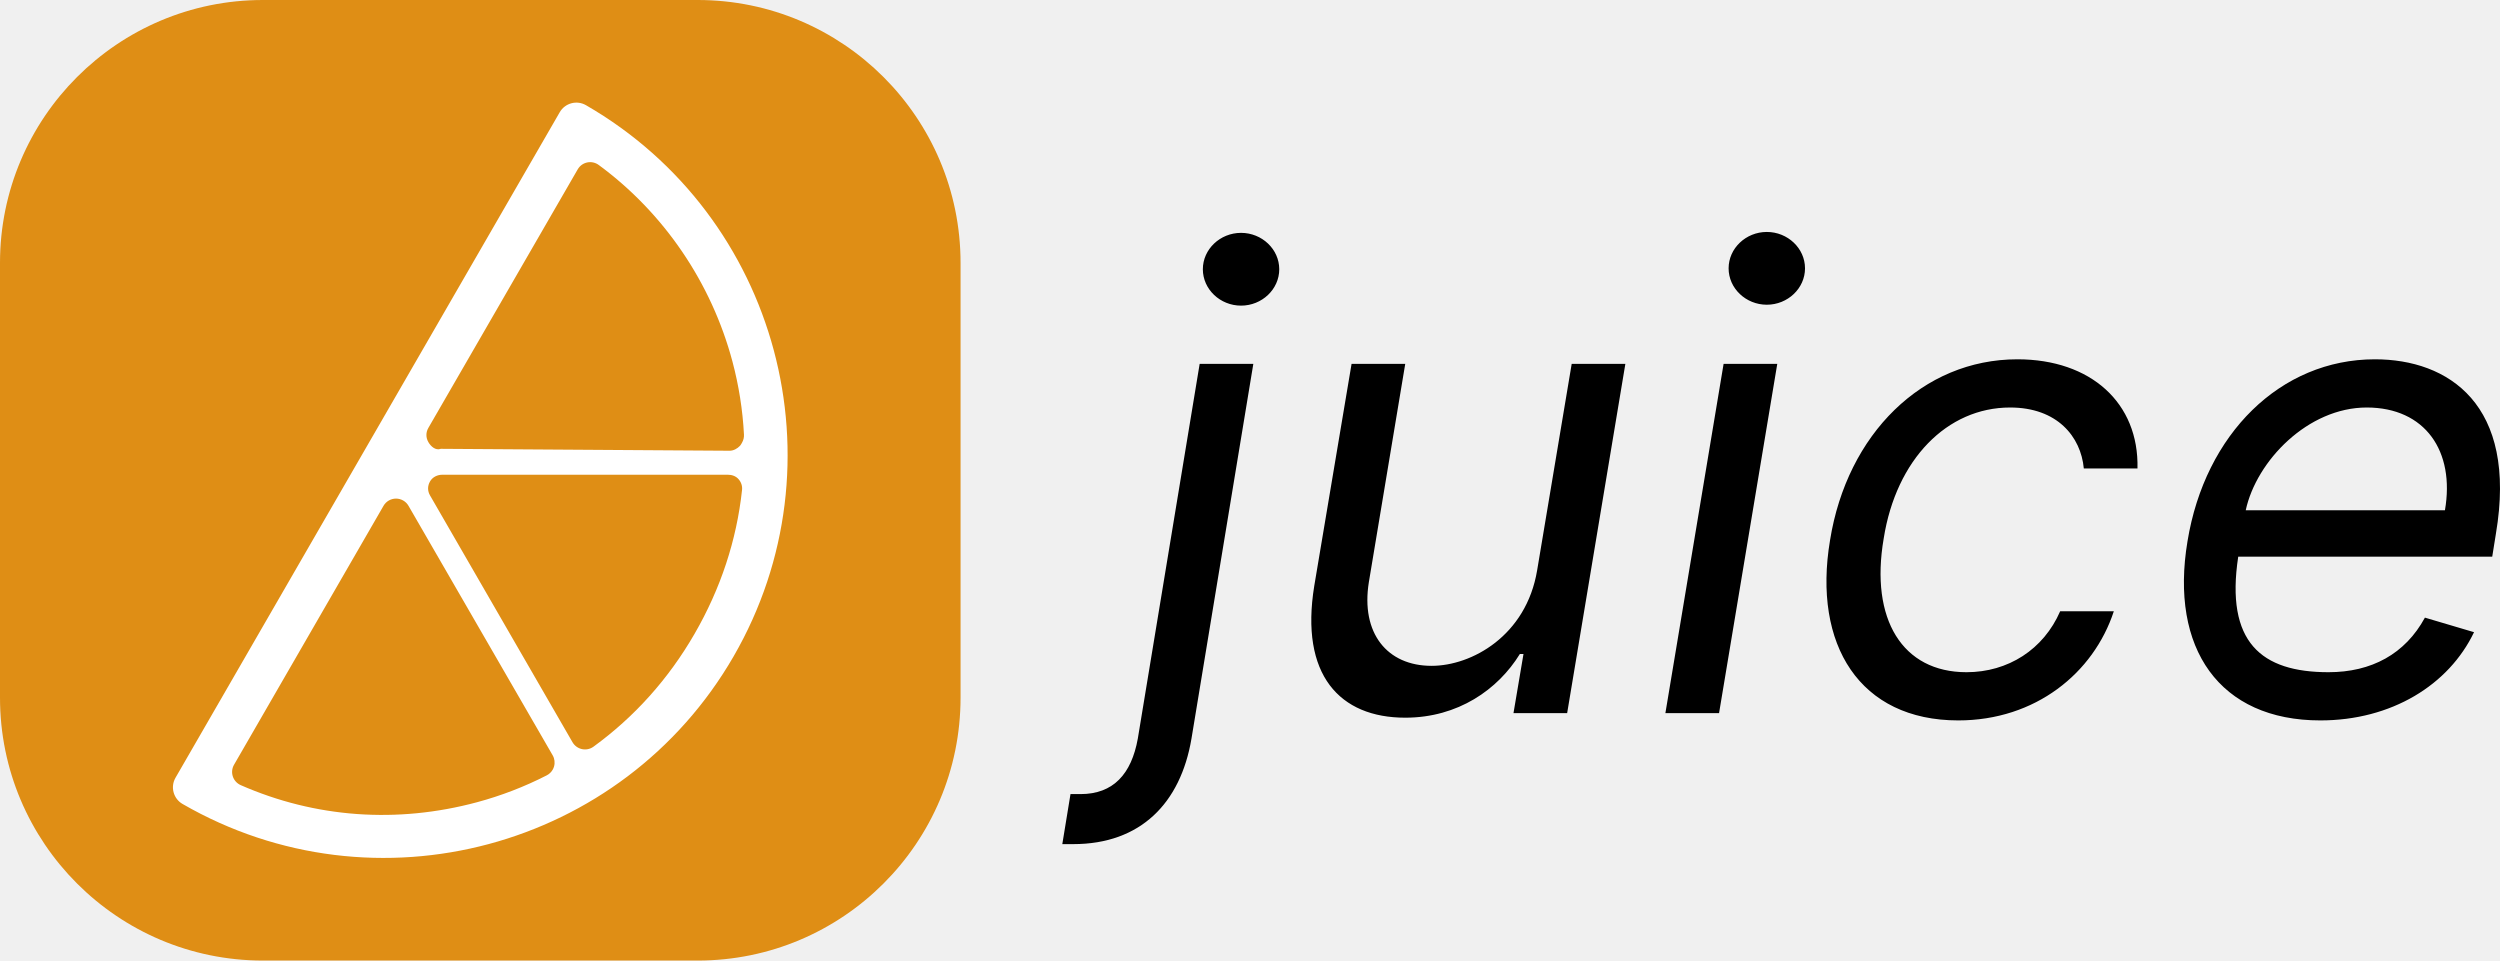
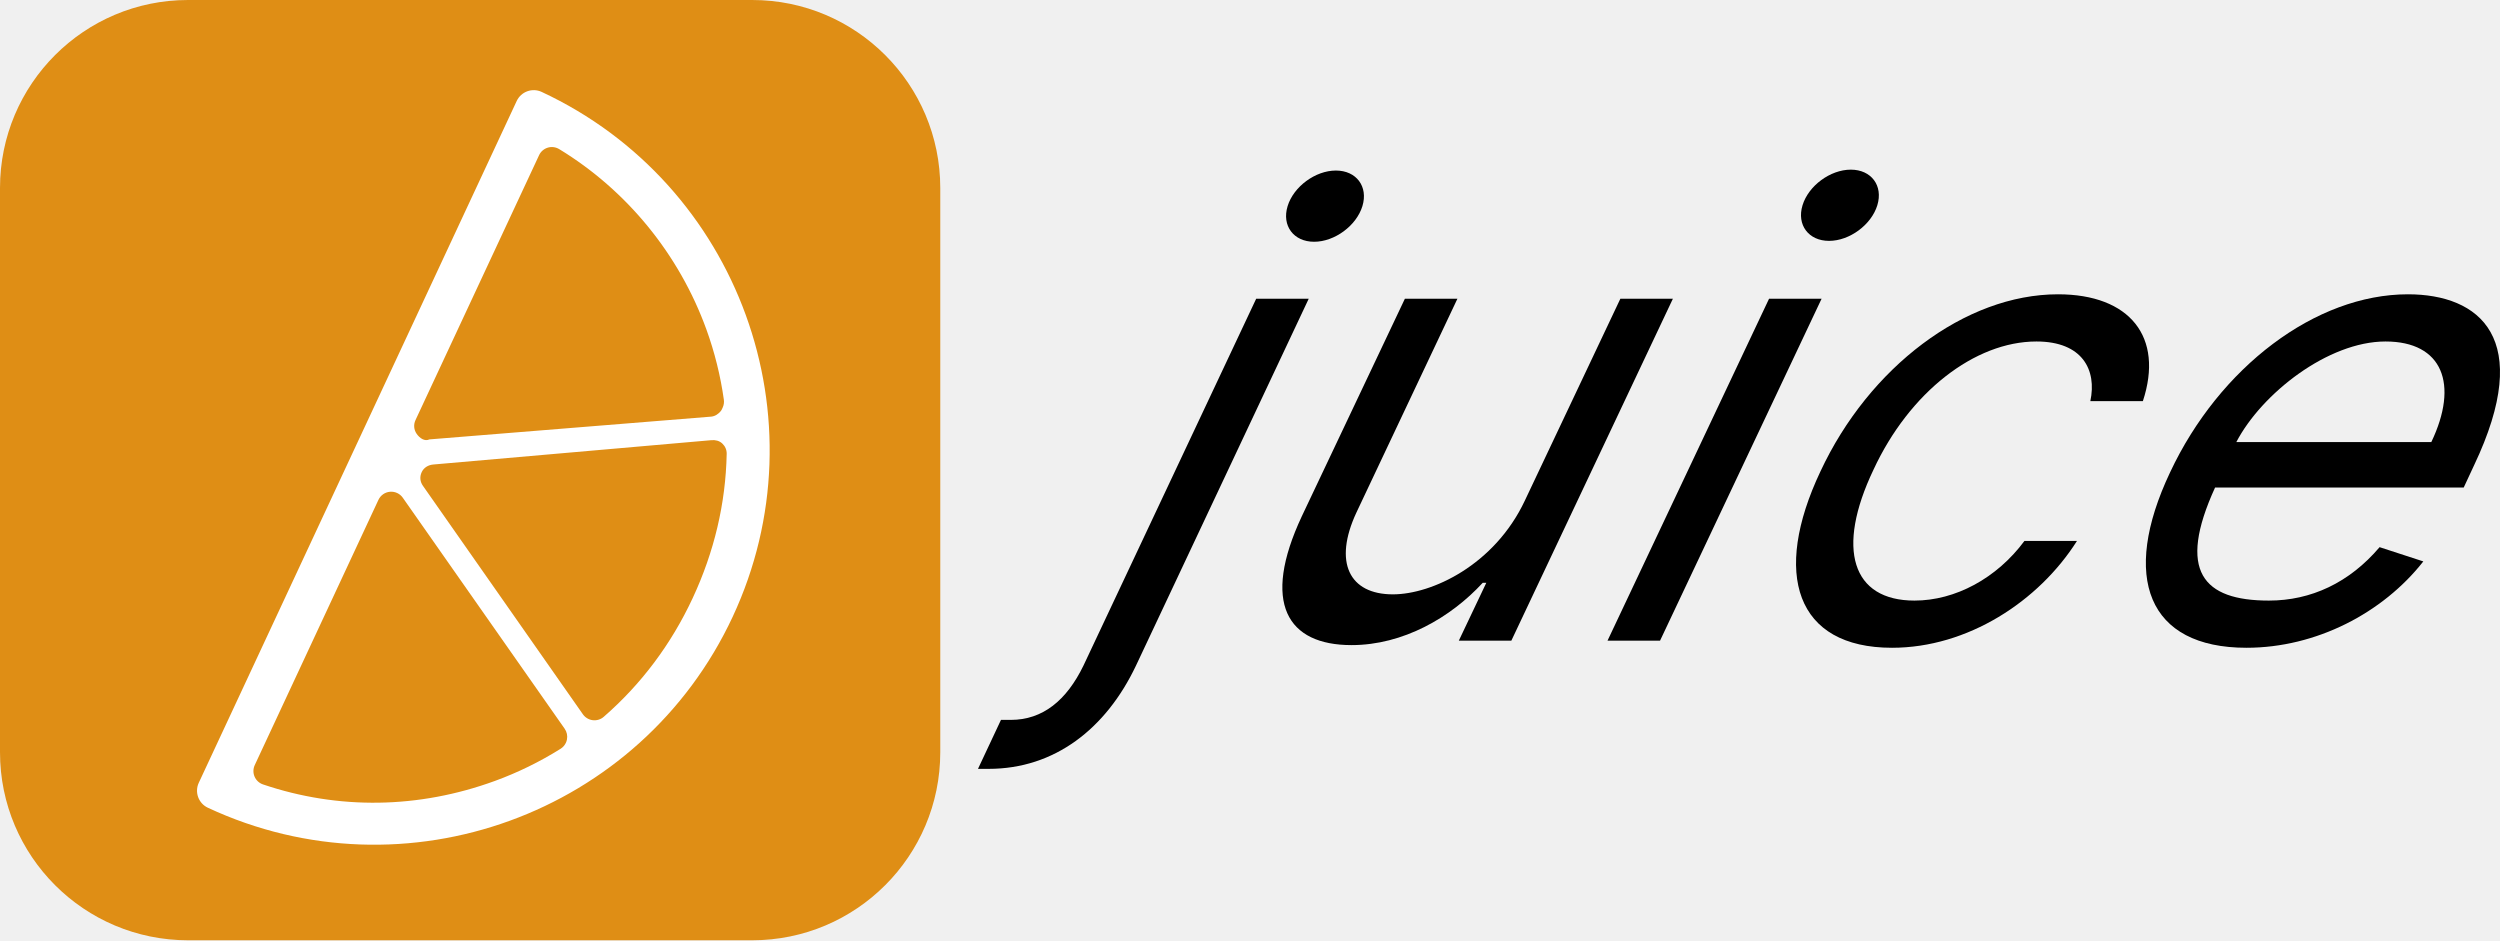
- <svg xmlns="http://www.w3.org/2000/svg" style="isolation:isolate" viewBox="0 0 1561.594 600" width="1561.594pt" height="600pt">
-   <defs>
-     <clipPath id="_clipPath_fU9MFSnhTEG7JEBxnuBgLz2KV6gER9jA">
-       <rect width="1561.594" height="600" />
-     </clipPath>
-   </defs>
-   <g clip-path="url(#_clipPath_fU9MFSnhTEG7JEBxnuBgLz2KV6gER9jA)">
-     <clipPath id="_clipPath_YRROkFmLowCE6rl7gkF5EcINN0sy2EdS">
-       <rect x="0" y="0" width="600" height="600" transform="matrix(1,0,0,1,0,0)" fill="rgb(255,255,255)" />
-     </clipPath>
-     <g clip-path="url(#_clipPath_YRROkFmLowCE6rl7gkF5EcINN0sy2EdS)">
-       <path d=" M 164.224 0 L 435.776 0 C 526.414 0 600 73.586 600 164.224 L 600 435.776 C 600 526.414 526.414 600 435.776 600 L 164.224 600 C 73.586 600 0 526.414 0 435.776 L 0 164.224 C 0 73.586 73.586 0 164.224 0 Z " fill="rgb(223,142,21)" />
-       <clipPath id="_clipPath_wgYP43oeUsRwweREHJJ37mjIu8JmMeWk">
-         <rect x="108.024" y="64.1" width="383.953" height="471.799" transform="matrix(1,0,0,1,0,0)" fill="rgb(255,255,255)" />
-       </clipPath>
-       <g clip-path="url(#_clipPath_wgYP43oeUsRwweREHJJ37mjIu8JmMeWk)">
-         <path d=" M 349.633 70.103 L 109.633 485.796 C 106.32 491.534 108.287 498.874 114.025 502.188 C 234.362 571.663 388.788 530.286 458.263 409.95 C 527.742 289.613 486.364 135.187 366.026 65.711 C 360.284 62.396 352.945 64.363 349.633 70.103 Z  M 346.056 478.844 C 345.852 479.531 345.571 480.187 345.217 480.797 C 344.359 482.286 343.082 483.512 341.526 484.309 C 327.667 491.405 313.002 497.058 297.94 501.108 C 247.981 514.544 196.951 510.851 150.366 490.428 C 148.021 489.402 146.226 487.423 145.428 484.991 C 144.63 482.561 144.906 479.903 146.186 477.685 L 239.569 315.941 C 241.176 313.157 244.146 311.441 247.362 311.441 C 250.577 311.441 253.547 313.154 255.157 315.938 L 345.218 471.796 C 346.45 473.929 346.754 476.477 346.056 478.844 Z  M 461.252 299.226 C 462.961 301.127 463.778 303.517 463.506 306.058 C 460.121 337.504 450.14 367.69 433.841 395.922 C 417.589 424.07 396.342 447.767 370.696 466.421 C 368.63 467.922 366.029 468.458 363.533 467.929 C 361.037 467.4 358.883 465.826 357.606 463.616 L 268.604 309.452 C 266.996 306.668 266.996 303.527 268.604 300.742 C 270.212 297.956 273.184 296.53 276.397 296.53 L 454.558 296.53 C 457.111 296.531 459.546 297.325 461.252 299.226 Z  M 374.009 103.062 C 414.714 132.991 444.365 176.575 457.502 225.785 C 461.484 240.712 463.913 256.087 464.713 271.483 C 464.804 273.233 464.383 274.957 463.519 276.45 C 463.168 277.06 462.745 277.927 462.251 278.446 C 460.553 280.235 458.194 281.55 455.725 281.55 L 275.358 280.35 C 272.141 281.55 269.17 278.934 267.565 276.15 C 265.956 273.366 265.955 270.084 267.563 267.299 L 360.884 105.738 C 362.164 103.522 364.327 101.992 366.833 101.466 C 369.338 100.942 371.95 101.546 374.009 103.062 Z " fill="rgb(255,255,255)" />
-       </g>
-     </g>
-     <path d=" M 749.355 227.273 L 710.718 461.364 C 706.741 483.523 695.377 496.023 674.923 496.023 L 668.673 496.023 L 663.559 527.273 L 670.377 527.273 C 712.423 527.273 737.423 501.705 744.241 461.364 L 782.877 227.273 L 749.355 227.273 Z  M 775.207 190.909 C 788.275 190.909 799.071 180.682 799.071 168.182 C 799.071 155.682 788.275 145.455 775.207 145.455 C 762.139 145.455 751.343 155.682 751.343 168.182 C 751.343 180.682 762.139 190.909 775.207 190.909 Z  M 960.15 356.25 C 953.332 397.159 919.241 415.909 894.241 415.909 C 866.4 415.909 849.923 395.455 855.036 363.636 L 877.764 227.273 L 844.241 227.273 L 820.946 365.909 C 811.855 421.591 836.855 448.295 877.764 448.295 C 910.718 448.295 935.718 430.682 949.355 408.523 L 951.627 408.523 L 945.377 445.455 L 978.9 445.455 L 1015.264 227.273 L 981.741 227.273 L 960.15 356.25 Z  M 1040.264 445.455 L 1073.786 445.455 L 1110.15 227.273 L 1076.627 227.273 L 1040.264 445.455 Z  M 1103.616 190.341 C 1116.684 190.341 1127.48 180.114 1127.48 167.614 C 1127.48 155.114 1116.684 144.886 1103.616 144.886 C 1090.548 144.886 1079.752 155.114 1079.752 167.614 C 1079.752 180.114 1090.548 190.341 1103.616 190.341 Z  M 1223.218 450 C 1271.372 450 1307.735 420.455 1320.377 381.818 L 1286.855 381.818 C 1276.485 405.682 1254.326 419.886 1228.332 419.886 C 1188.417 419.886 1167.963 386.932 1176.627 336.364 C 1184.44 286.932 1216.258 254.545 1255.605 254.545 C 1285.008 254.545 1299.781 272.727 1301.627 292.614 L 1335.15 292.614 C 1336.144 251.705 1306.031 224.432 1260.15 224.432 C 1200.917 224.432 1153.758 271.023 1143.105 337.5 C 1132.167 402.841 1161.713 450 1223.218 450 Z  M 1449.355 450 C 1493.815 450 1529.61 427.841 1545.377 394.886 L 1514.696 385.795 C 1502.338 408.523 1481.315 419.886 1454.468 419.886 C 1412.423 419.886 1389.98 401.136 1398.076 347.727 L 1556.741 347.727 L 1559.014 333.523 C 1572.792 252.273 1529.042 224.432 1483.446 224.432 C 1424.497 224.432 1377.338 271.023 1366.4 338.068 C 1355.178 405.114 1386.428 450 1449.355 450 Z  M 1402.764 318.75 C 1409.44 287.784 1441.684 254.545 1478.332 254.545 C 1514.838 254.545 1533.588 281.818 1527.196 318.75 L 1402.764 318.75 Z " fill="rgb(0,0,0)" />
+ <svg xmlns="http://www.w3.org/2000/svg" x="0px" y="0px" width="1595.278px" height="600px" viewBox="0 0 1595.278 600">
+   <path d="M600,480c0,66.274-53.726,120-120,120H120C53.726,600,0,546.274,0,480V120C0,53.726,53.726,0,120,0h360         c66.274,0,120,53.726,120,120V480z" fill="#DF8E15" />
+   <path d="M329.705,64.461L126.848,499.488c-2.8,6.007-0.202,13.146,5.805,15.946         c125.935,58.723,276.167,4.044,334.89-121.89c58.729-125.935,4.046-276.164-121.89-334.89         C339.643,55.854,332.506,58.454,329.705,64.461z M361.766,471.959c-0.143,0.703-0.366,1.38-0.665,2.02         c-0.725,1.559-1.89,2.891-3.37,3.819c-13.188,8.274-27.304,15.187-41.956,20.534c-48.599,17.738-99.756,18.507-147.943,2.221         c-2.425-0.816-4.386-2.632-5.394-4.982c-1.007-2.354-0.964-5.025,0.118-7.346l78.932-169.268c1.358-2.915,4.167-4.882,7.369-5.162         c3.203-0.279,6.312,1.166,8.159,3.801l103.302,147.413C361.729,467.03,362.256,469.541,361.766,471.959z M460.87,282.984         c1.868,1.744,2.891,4.055,2.841,6.608c-0.634,31.622-7.945,62.562-21.721,92.107c-13.736,29.46-32.838,54.914-56.762,75.732         c-1.927,1.679-4.471,2.438-7.004,2.131c-2.533-0.312-4.815-1.691-6.281-3.781L269.848,309.96c-1.846-2.632-2.121-5.762-0.761-8.675         c1.359-2.915,4.194-4.596,7.396-4.875l177.482-15.529C456.509,280.66,459.004,281.24,460.87,282.984z M356.861,95.171         c43.157,26.267,76.496,67.101,93.872,114.978c5.267,14.523,9.026,29.63,11.166,44.896c0.244,1.737-0.026,3.489-0.759,5.053         c-0.298,0.639-0.642,1.54-1.089,2.1c-1.535,1.93-3.771,3.444-6.229,3.66l-179.786,14.524c-3.1,1.477-6.289-0.87-8.129-3.503         c-1.846-2.635-2.132-5.903-0.773-8.817L344.02,98.979c1.08-2.319,3.104-4.031,5.554-4.773         C352.025,93.465,354.678,93.84,356.861,95.171z" fill="#FFFFFF" />
+   <g>
+     <path d="M835.103,190.636L724.895,424.715c-19.152,40.339-51.97,65.906-94.015,65.906h-6.818l14.669-31.249h6.249             c20.455,0,35.64-12.499,46.393-34.657L801.58,190.636H835.103z M821.636,131.548c3.821-12.5,17.744-22.726,30.812-22.726             c13.068,0,20.736,10.227,16.915,22.726c-3.822,12.499-17.744,22.726-30.812,22.726             C825.482,154.274,817.813,144.047,821.636,131.548z" />
+     <path d="M1033.964,190.636h33.521L964.414,408.807h-33.521l17.541-36.93h-2.272c-20.411,22.157-50.796,39.771-83.751,39.771             c-40.908,0-57.742-26.704-31.627-82.383l65.682-138.629h33.522l-64.42,136.356c-14.842,31.816-4.618,52.271,23.222,52.271             c25,0,64.824-18.75,84.15-59.657L1033.964,190.636z" />
+     <path d="M1128.849,190.636h33.522L1059.3,408.807h-33.522L1128.849,190.636z M1150.215,130.98             c3.821-12.5,17.743-22.726,30.812-22.726s20.736,10.226,16.915,22.726c-3.822,12.499-17.744,22.726-30.812,22.726             S1146.393,143.479,1150.215,130.98z" />
+     <path d="M1161.623,300.857c30.979-66.474,92.383-113.062,151.615-113.062c45.88,0,67.654,27.271,54.152,68.178h-33.522             c4.233-19.885-4.979-38.066-34.383-38.066c-39.346,0-81.066,32.384-103.992,81.814c-24.125,50.566-13.747,83.519,26.167,83.519             c25.994,0,52.496-14.204,70.162-38.066h33.521c-24.455,38.633-69.852,68.178-118.004,68.178             C1145.835,413.352,1130.708,366.195,1161.623,300.857z" />
+     <path d="M1384.745,301.426c31.437-67.042,92.841-113.631,151.789-113.631c45.596,0,80.833,27.84,42.213,109.085l-6.616,14.204             h-158.663c-24.427,53.406-7.716,72.156,34.329,72.156c26.847,0,51.344-11.363,70.649-34.09l27.902,9.091             c-25.842,32.952-68.412,55.11-112.872,55.11C1370.551,413.352,1353.024,368.467,1384.745,301.426z M1551.445,282.108             c17.685-36.93,7.273-64.201-29.232-64.201c-36.647,0-79.054,33.237-95.198,64.201H1551.445z" />
  </g>
</svg>
